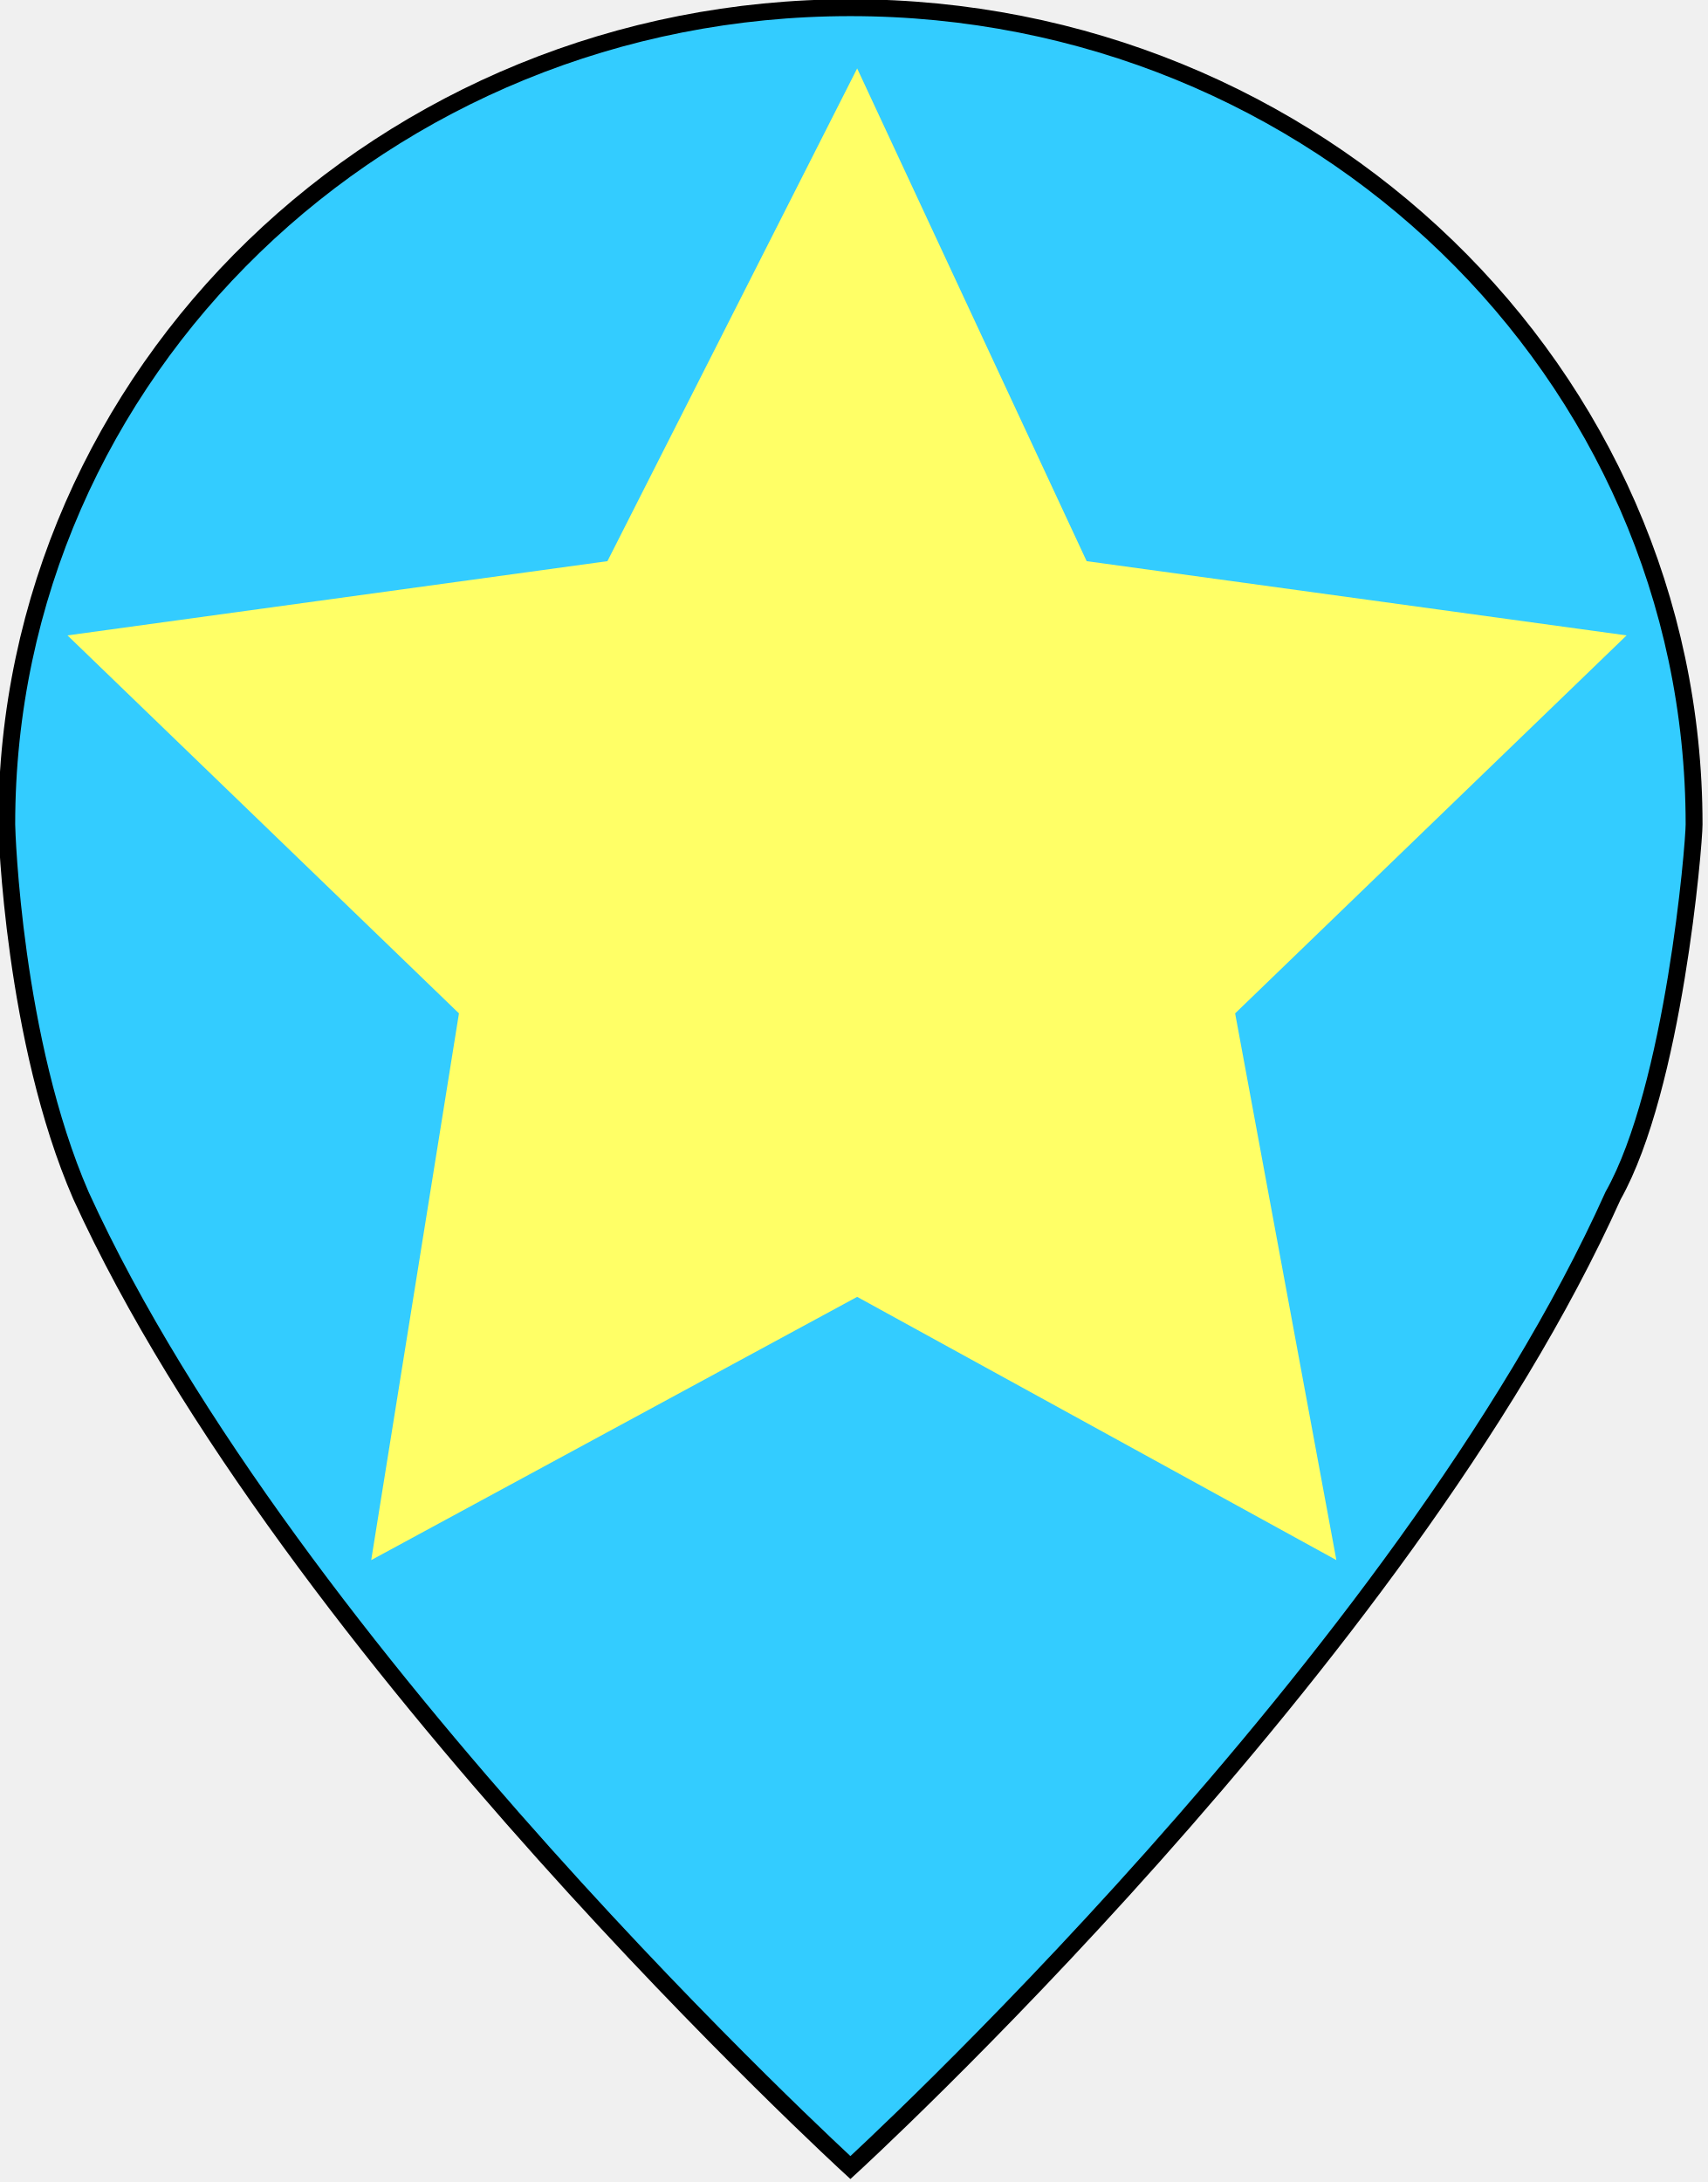
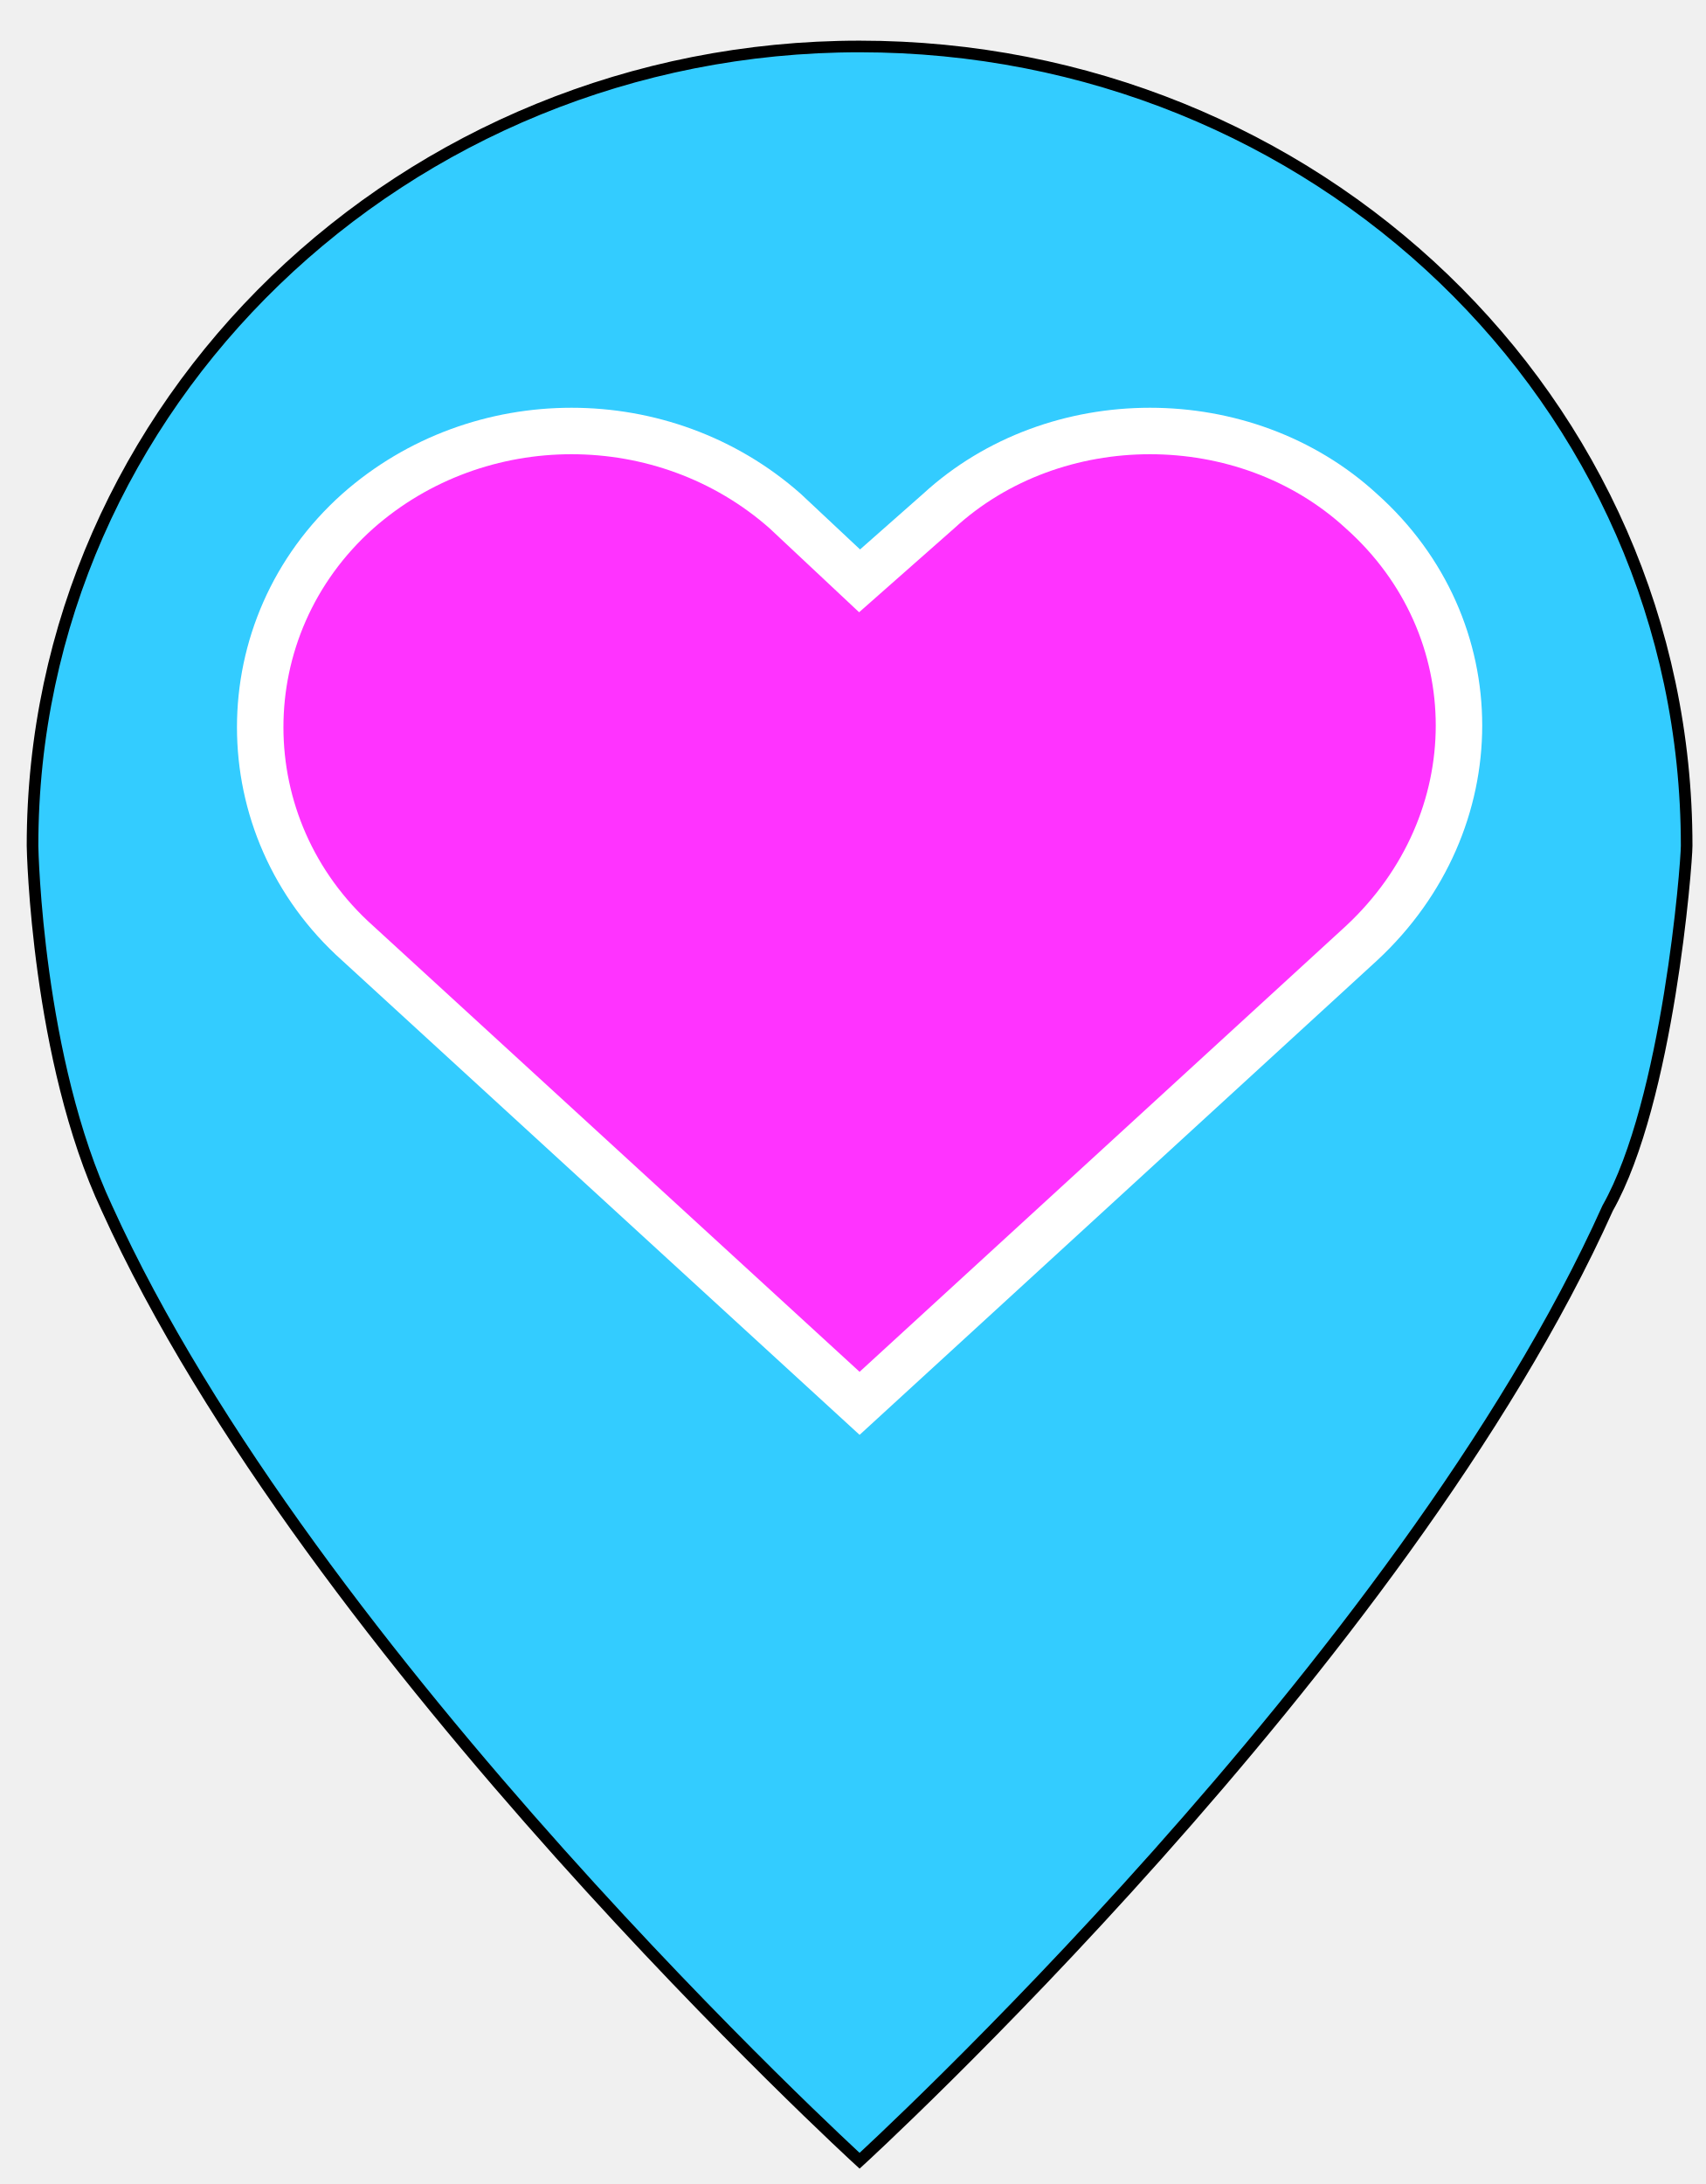
- <svg xmlns="http://www.w3.org/2000/svg" version="1.1" id="Layer_1" x="0px" y="0px" height="46px" width="36px" viewBox="-199.1 194.3 25.3 32.3" style="enable-background:new -199.1 194.3 25.3 32.3;" xml:space="preserve">
+ <svg xmlns="http://www.w3.org/2000/svg" version="1.1" id="Layer_1" x="0px" y="0px" viewBox="-260.7 251.5 36.7 47" style="enable-background:new -260.7 251.5 36.7 47;" xml:space="preserve">
  <style type="text/css">
	.st0{fill:#33CCFF;stroke:#000000;stroke-width:0.25;stroke-miterlimit:10;}
- 	.st1{fill:#FFFF66;}
+ 	.st1{fill:#FF33FF;stroke:#FFFFFF;stroke-miterlimit:10;}
</style>
-   <path class="st0" d="M-186.5,194.4c-6.9,0-12.5,5.4-12.5,12.1c0,0.1,0.1,3.2,1.1,5.5c3.1,6.8,11.4,14.4,11.4,14.4s8.2-7.5,11.3-14.4  c0.9-1.6,1.2-5.2,1.2-5.5C-174,199.8-179.6,194.4-186.5,194.4z" />
-   <polygon class="st1" points="-186.4,195.3 -183,202.6 -175,203.7 -180.8,209.3 -179.3,217.4 -186.4,213.5 -193.6,217.4  -192.3,209.3 -198.1,203.7 -190.1,202.6 " />
+   <path class="st0" d="M-242.2,252.5c-9.8,0-17.8,7.7-17.8,17.2c0,0.1,0.1,4.6,1.6,7.8c4.4,9.7,16.2,20.5,16.2,20.5  s11.7-10.7,16.1-20.5c1.3-2.3,1.7-7.4,1.7-7.8C-224.4,260.1-232.4,252.5-242.2,252.5z" />
+   <path class="st1" d="M-231.4,262.5c-2.5-2.3-6.6-2.3-9.1,0l-1.7,1.5l-1.6-1.5c-2.6-2.3-6.6-2.3-9.2,0c-2.8,2.5-2.8,6.8,0,9.3  l10.8,9.9l10.8-9.9C-228.6,269.2-228.6,265-231.4,262.5z" />
</svg>
